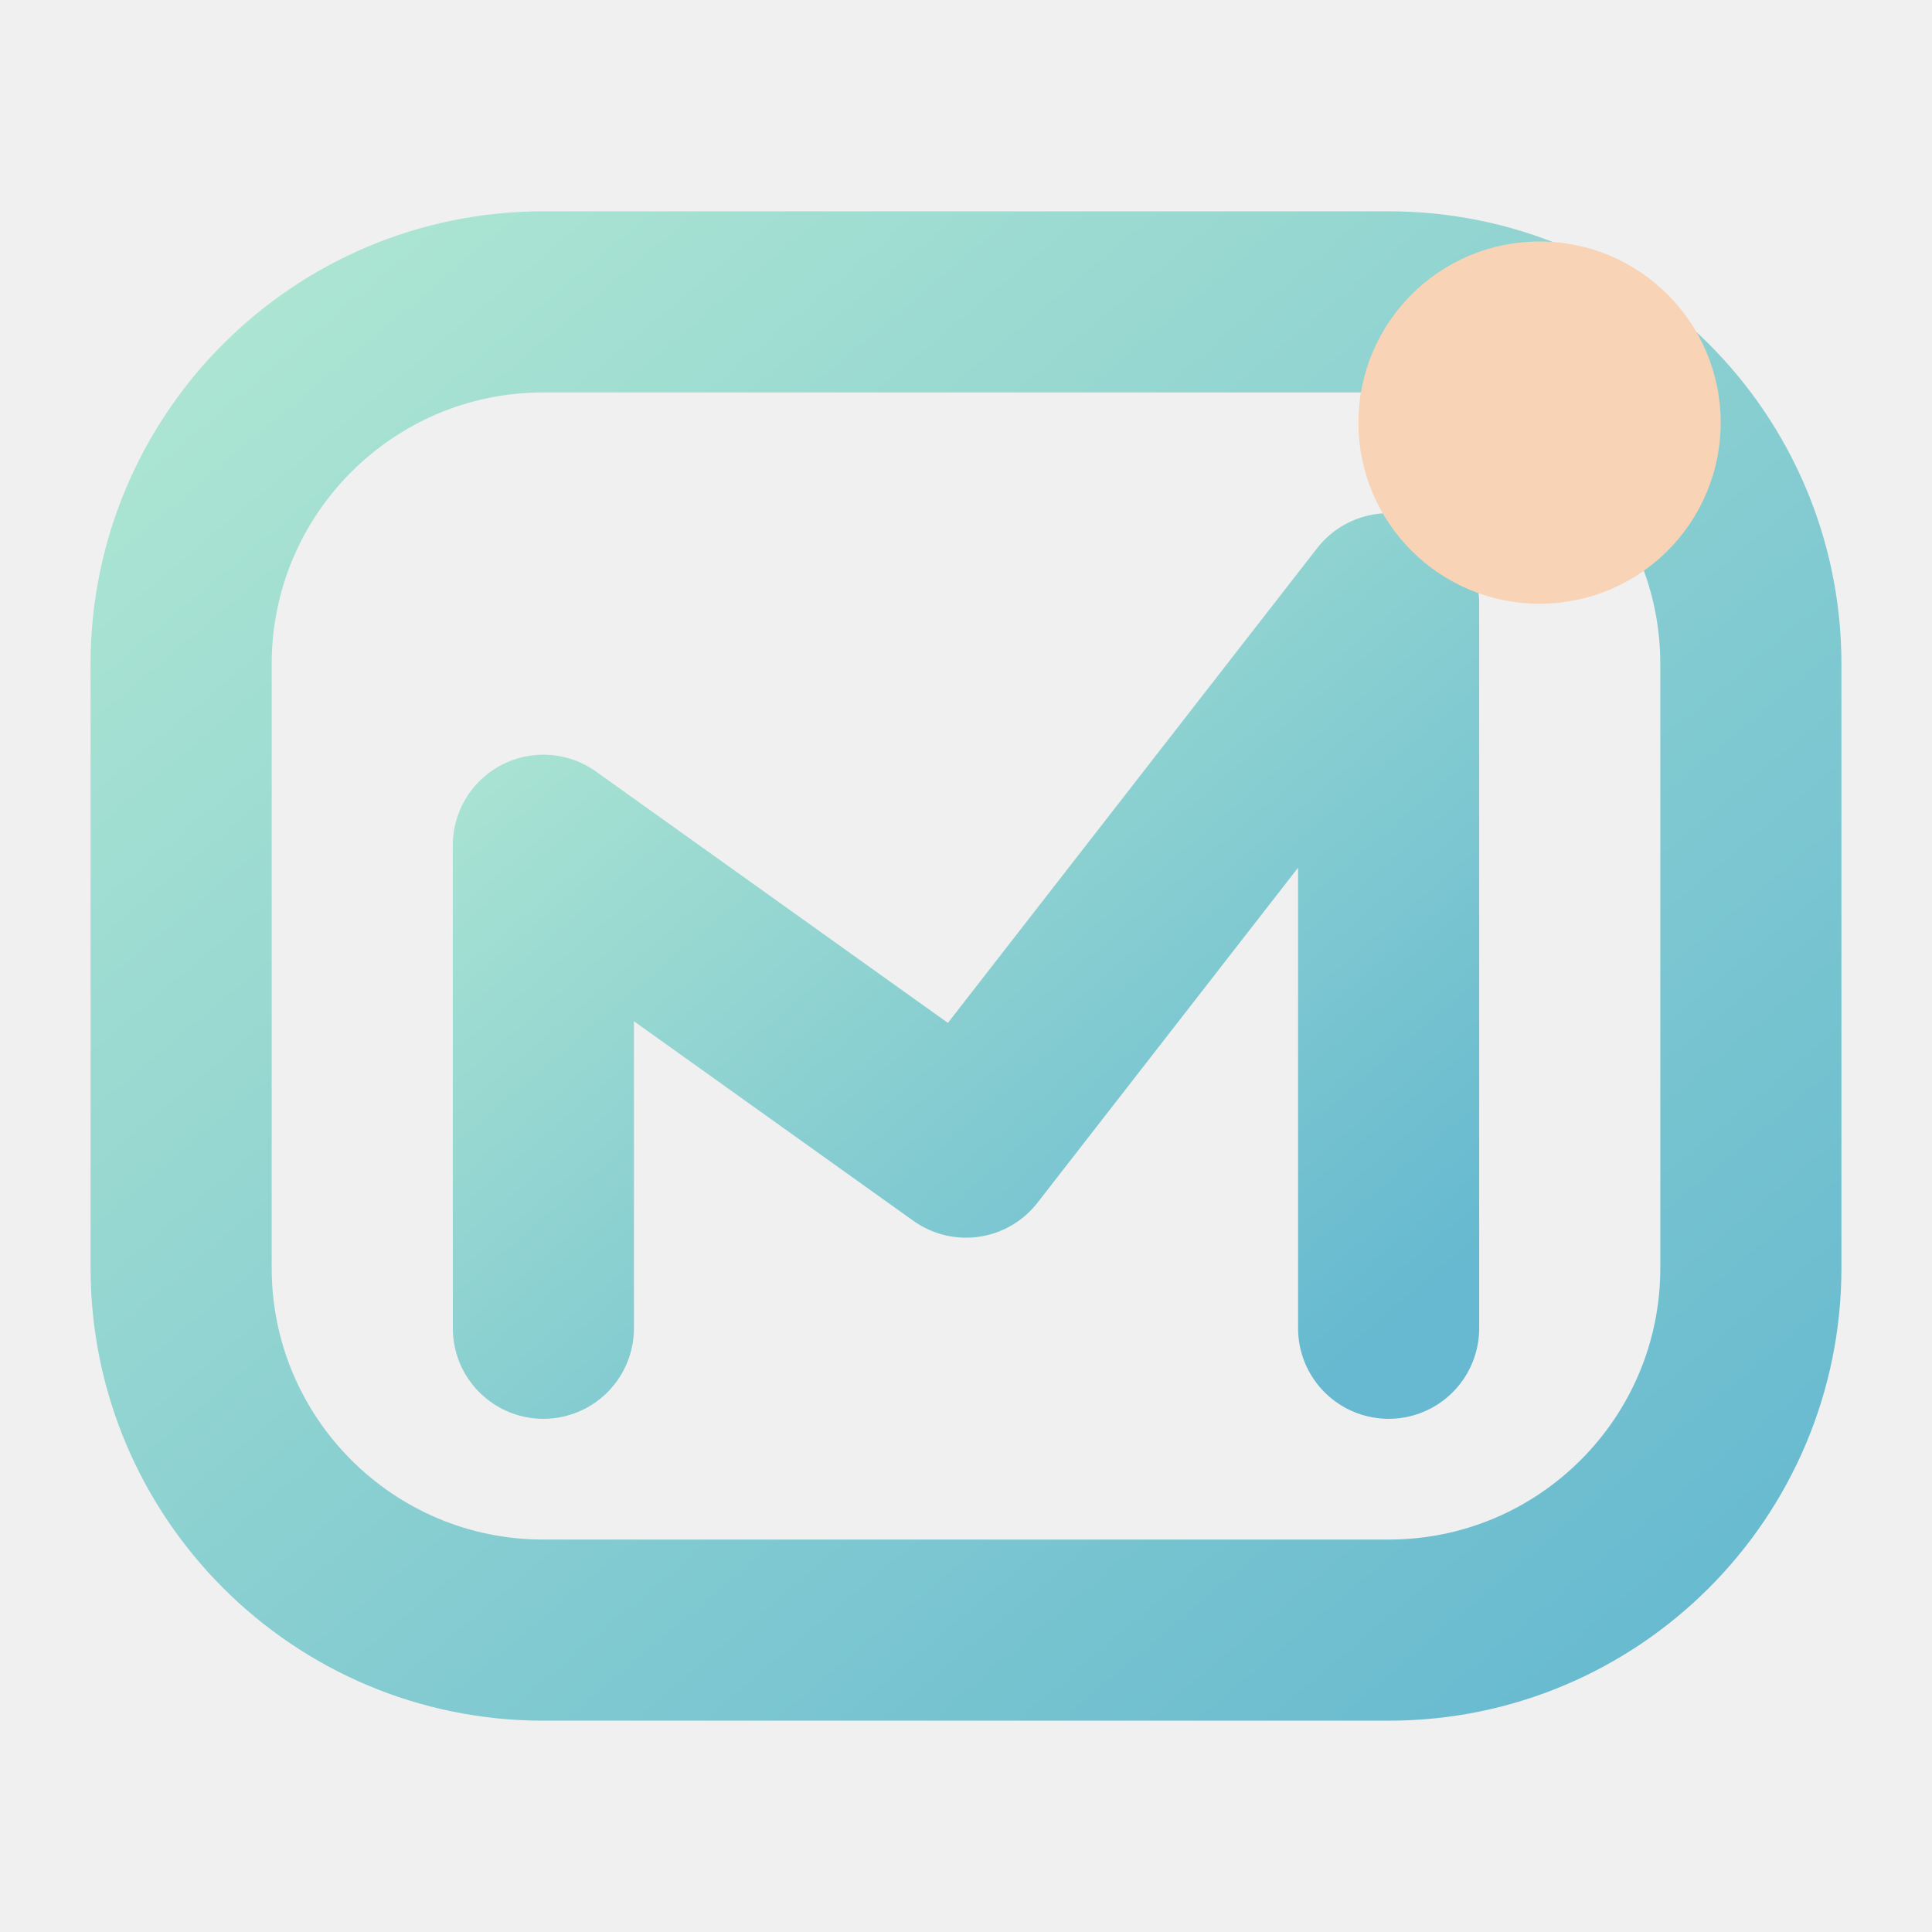
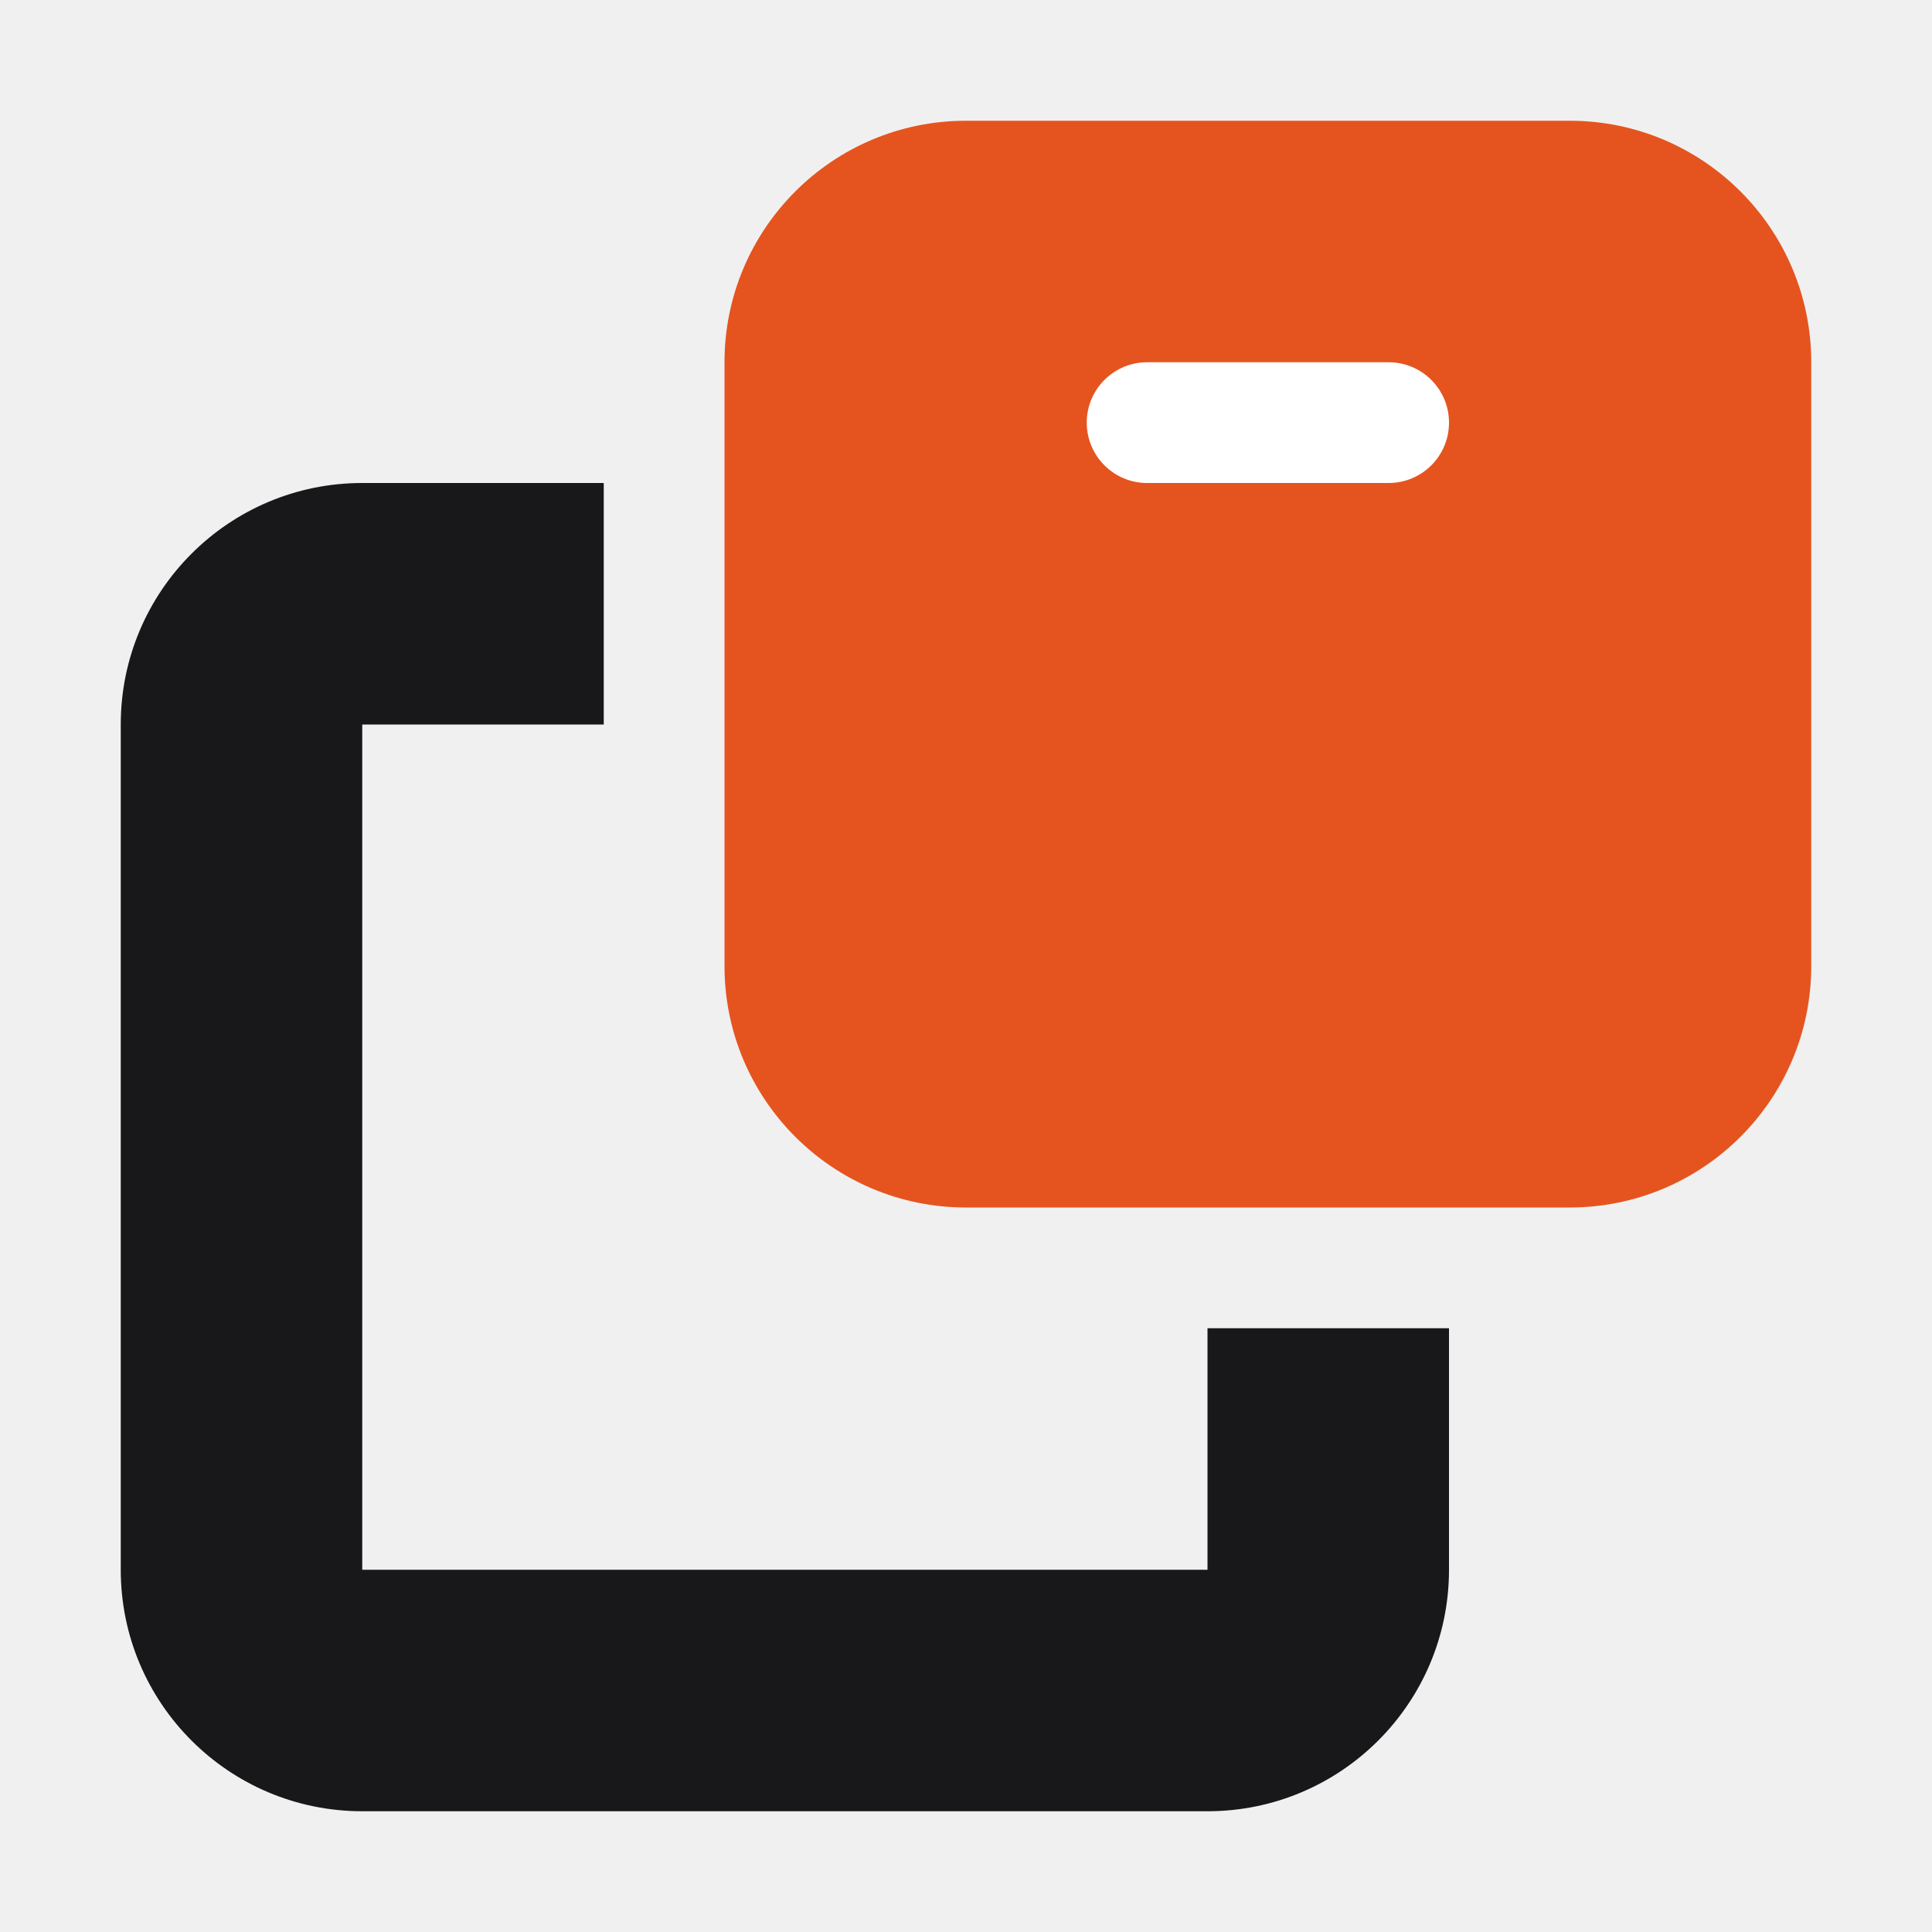
<svg xmlns="http://www.w3.org/2000/svg" viewBox="0 0 32 32" fill="none">
-   <defs>
-     <linearGradient id="m" x1="0" y1="0" x2="1" y2="1">
-       <stop stop-color="#aee6d2" />
-       <stop offset="1" stop-color="#66b9d0" />
-     </linearGradient>
-   </defs>
-   <rect x="3" y="5" width="26" height="22" rx="6" stroke="url(#m)" stroke-width="3" />
-   <path d="M9 22V14l7 5 7-9v12" stroke="url(#m)" stroke-width="3" stroke-linecap="round" stroke-linejoin="round" />
-   <circle cx="25.5" cy="7" r="3" fill="#f8d3b6" />
+   <style>
+     .f { fill: #18181B; }
+     .s { fill: #E5541F; }
+     .n { fill: #FFFFFF; }
+     @media (prefers-color-scheme: dark) {
+       .f { fill: #F4F4F5; }
+       .s { fill: #E76536; }
+     }
+   </style>
+   <path class="f" d="M6 8a4 4 0 0 0-4 4v14a4 4 0 0 0 4 4h14a4 4 0 0 0 4-4v-4h-4v4H6V12h4V8H6Z" />
+   <rect class="s" x="12" y="2" width="18" height="18" rx="4" />
+   <rect class="n" x="18" y="6" width="6" height="2" rx="1" />
</svg>
